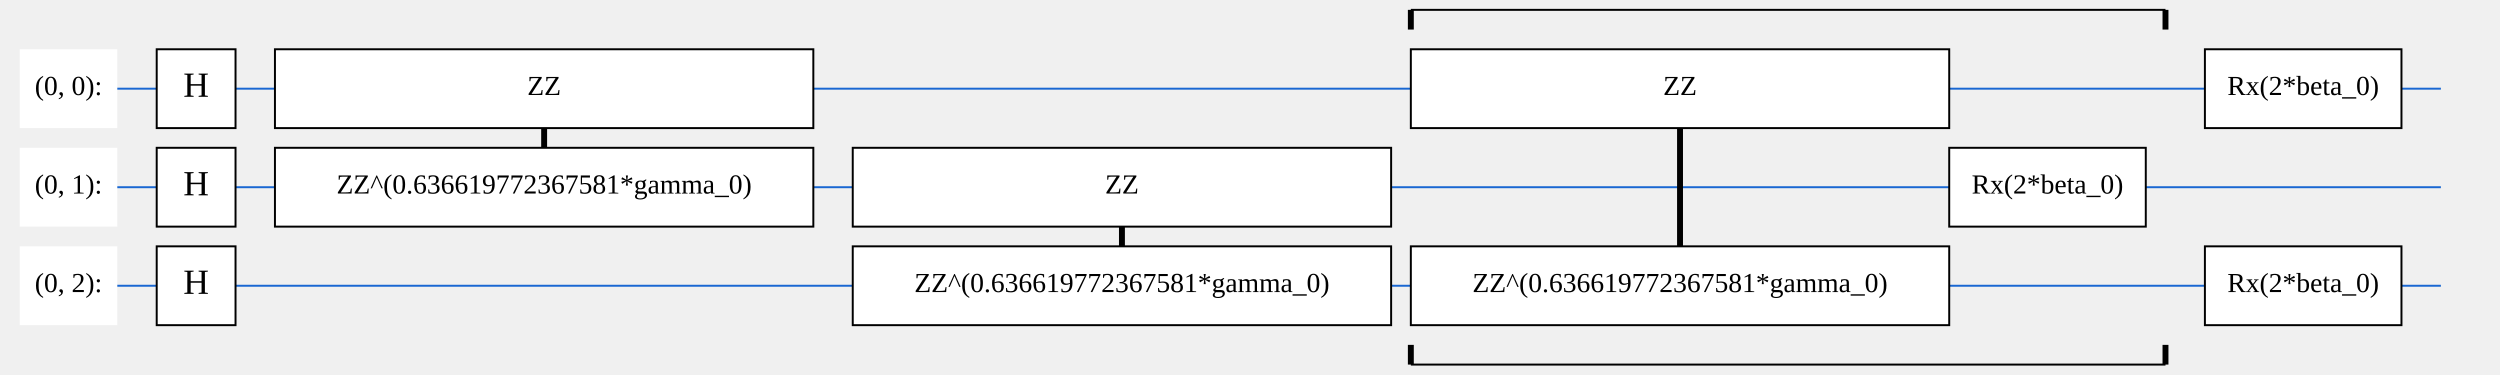
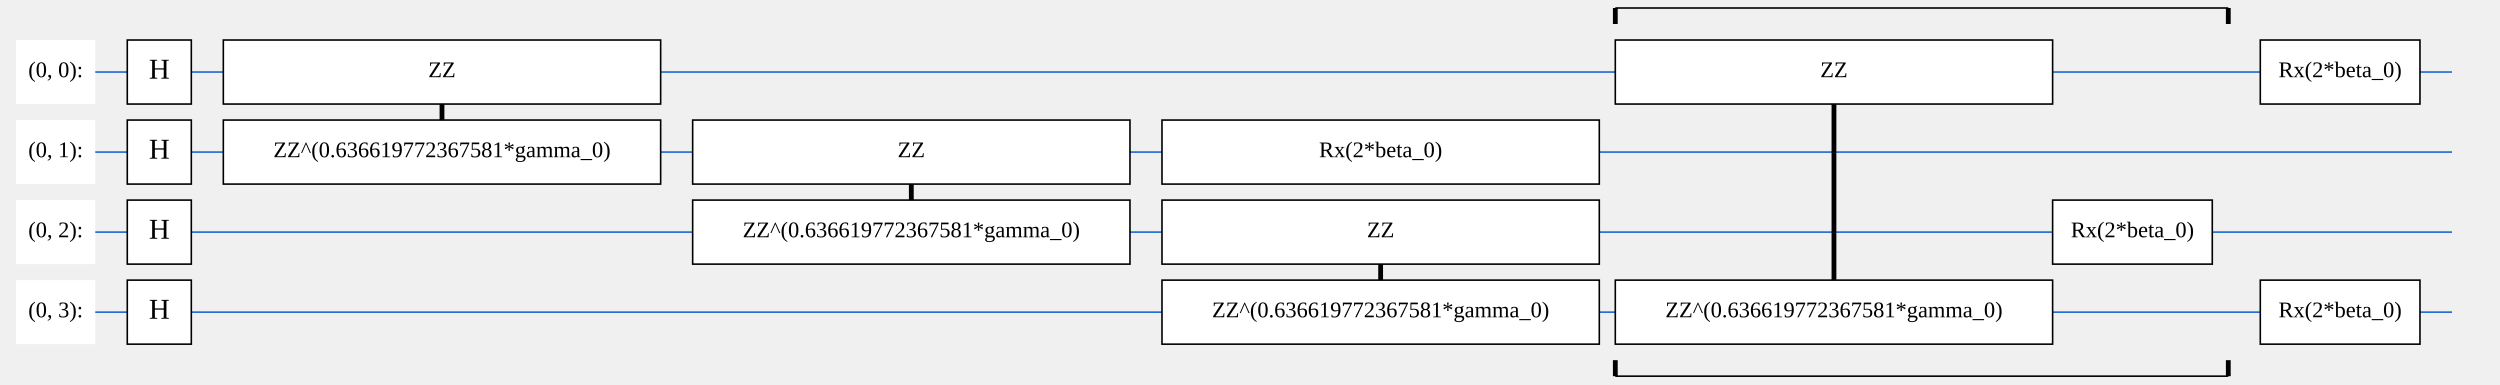
- <svg xmlns="http://www.w3.org/2000/svg" width="1268.593" height="190.0">
-   <line x1="34.759" x2="1238.593" y1="45.0" y2="45.0" stroke="#1967d2" stroke-width="1" />
-   <line x1="34.759" x2="1238.593" y1="95.0" y2="95.0" stroke="#1967d2" stroke-width="1" />
-   <line x1="34.759" x2="1238.593" y1="145.0" y2="145.0" stroke="#1967d2" stroke-width="1" />
-   <line x1="715.911" x2="1098.85" y1="5.0" y2="5.0" stroke="black" stroke-width="1" />
-   <line x1="715.911" x2="1098.85" y1="185.0" y2="185.0" stroke="black" stroke-width="1" />
+ <svg xmlns="http://www.w3.org/2000/svg" width="1561.789" height="240.0">
+   <line x1="34.759" x2="1531.789" y1="45.0" y2="45.0" stroke="#1967d2" stroke-width="1" />
+   <line x1="34.759" x2="1531.789" y1="95.0" y2="95.0" stroke="#1967d2" stroke-width="1" />
+   <line x1="34.759" x2="1531.789" y1="145.0" y2="145.0" stroke="#1967d2" stroke-width="1" />
+   <line x1="34.759" x2="1531.789" y1="195.0" y2="195.0" stroke="#1967d2" stroke-width="1" />
+   <line x1="1009.107" x2="1392.046" y1="5.0" y2="5.0" stroke="black" stroke-width="1" />
+   <line x1="1009.107" x2="1392.046" y1="235.0" y2="235.0" stroke="black" stroke-width="1" />
  <line x1="276.116" x2="276.116" y1="45.0" y2="95.0" stroke="black" stroke-width="3" />
  <line x1="569.312" x2="569.312" y1="95.0" y2="145.0" stroke="black" stroke-width="3" />
-   <line x1="852.509" x2="852.509" y1="45.0" y2="145.0" stroke="black" stroke-width="3" />
-   <line x1="715.911" x2="715.911" y1="5.0" y2="15.0" stroke="black" stroke-width="3" />
-   <line x1="1098.85" x2="1098.85" y1="5.0" y2="15.0" stroke="black" stroke-width="3" />
-   <line x1="715.911" x2="715.911" y1="175.0" y2="185.0" stroke="black" stroke-width="3" />
-   <line x1="1098.85" x2="1098.85" y1="175.0" y2="185.0" stroke="black" stroke-width="3" />
+   <line x1="862.509" x2="862.509" y1="145.0" y2="195.0" stroke="black" stroke-width="3" />
+   <line x1="1145.705" x2="1145.705" y1="45.0" y2="195.0" stroke="black" stroke-width="3" />
+   <line x1="1009.107" x2="1009.107" y1="5.0" y2="15.0" stroke="black" stroke-width="3" />
+   <line x1="1392.046" x2="1392.046" y1="5.0" y2="15.0" stroke="black" stroke-width="3" />
+   <line x1="1009.107" x2="1009.107" y1="225.0" y2="235.0" stroke="black" stroke-width="3" />
+   <line x1="1392.046" x2="1392.046" y1="225.0" y2="235.0" stroke="black" stroke-width="3" />
  <rect x="10.0" y="25.0" width="49.518" height="40" stroke="black" fill="white" stroke-width="0" />
  <text x="34.759" y="45.0" dominant-baseline="middle" text-anchor="middle" font-size="14px" font-family="Arial:style=normal:variant=normal:weight=normal:stretch=normal:size=10.0">(0, 0): </text>
  <rect x="10.0" y="75.0" width="49.518" height="40" stroke="black" fill="white" stroke-width="0" />
  <text x="34.759" y="95.0" dominant-baseline="middle" text-anchor="middle" font-size="14px" font-family="Arial:style=normal:variant=normal:weight=normal:stretch=normal:size=10.0">(0, 1): </text>
  <rect x="10.0" y="125.0" width="49.518" height="40" stroke="black" fill="white" stroke-width="0" />
  <text x="34.759" y="145.0" dominant-baseline="middle" text-anchor="middle" font-size="14px" font-family="Arial:style=normal:variant=normal:weight=normal:stretch=normal:size=10.0">(0, 2): </text>
+   <rect x="10.0" y="175.0" width="49.518" height="40" stroke="black" fill="white" stroke-width="0" />
+   <text x="34.759" y="195.0" dominant-baseline="middle" text-anchor="middle" font-size="14px" font-family="Arial:style=normal:variant=normal:weight=normal:stretch=normal:size=10.0">(0, 3): </text>
  <rect x="79.518" y="25.0" width="40" height="40" stroke="black" fill="white" stroke-width="1" />
  <text x="99.518" y="45.0" dominant-baseline="middle" text-anchor="middle" font-size="18px" font-family="Arial:style=normal:variant=normal:weight=normal:stretch=normal:size=10.0">H</text>
  <rect x="79.518" y="75.0" width="40" height="40" stroke="black" fill="white" stroke-width="1" />
  <text x="99.518" y="95.0" dominant-baseline="middle" text-anchor="middle" font-size="18px" font-family="Arial:style=normal:variant=normal:weight=normal:stretch=normal:size=10.0">H</text>
  <rect x="79.518" y="125.0" width="40" height="40" stroke="black" fill="white" stroke-width="1" />
  <text x="99.518" y="145.0" dominant-baseline="middle" text-anchor="middle" font-size="18px" font-family="Arial:style=normal:variant=normal:weight=normal:stretch=normal:size=10.0">H</text>
+   <rect x="79.518" y="175.0" width="40" height="40" stroke="black" fill="white" stroke-width="1" />
+   <text x="99.518" y="195.0" dominant-baseline="middle" text-anchor="middle" font-size="18px" font-family="Arial:style=normal:variant=normal:weight=normal:stretch=normal:size=10.0">H</text>
  <rect x="139.518" y="25.0" width="273.196" height="40" stroke="black" fill="white" stroke-width="1" />
  <text x="276.116" y="45.0" dominant-baseline="middle" text-anchor="middle" font-size="14px" font-family="Arial:style=normal:variant=normal:weight=normal:stretch=normal:size=10.0">ZZ</text>
  <rect x="139.518" y="75.0" width="273.196" height="40" stroke="black" fill="white" stroke-width="1" />
  <text x="276.116" y="95.0" dominant-baseline="middle" text-anchor="middle" font-size="14px" font-family="Arial:style=normal:variant=normal:weight=normal:stretch=normal:size=10.0">ZZ^(0.636619772367581*gamma_0)</text>
  <rect x="432.714" y="125.0" width="273.196" height="40" stroke="black" fill="white" stroke-width="1" />
  <text x="569.312" y="145.0" dominant-baseline="middle" text-anchor="middle" font-size="14px" font-family="Arial:style=normal:variant=normal:weight=normal:stretch=normal:size=10.0">ZZ^(0.636619772367581*gamma_0)</text>
  <rect x="432.714" y="75.0" width="273.196" height="40" stroke="black" fill="white" stroke-width="1" />
  <text x="569.312" y="95.0" dominant-baseline="middle" text-anchor="middle" font-size="14px" font-family="Arial:style=normal:variant=normal:weight=normal:stretch=normal:size=10.0">ZZ</text>
-   <rect x="715.911" y="125.0" width="273.196" height="40" stroke="black" fill="white" stroke-width="1" />
-   <text x="852.509" y="145.0" dominant-baseline="middle" text-anchor="middle" font-size="14px" font-family="Arial:style=normal:variant=normal:weight=normal:stretch=normal:size=10.0">ZZ^(0.636619772367581*gamma_0)</text>
-   <rect x="715.911" y="25.0" width="273.196" height="40" stroke="black" fill="white" stroke-width="1" />
-   <text x="852.509" y="45.0" dominant-baseline="middle" text-anchor="middle" font-size="14px" font-family="Arial:style=normal:variant=normal:weight=normal:stretch=normal:size=10.0">ZZ</text>
-   <rect x="989.107" y="75.0" width="99.743" height="40" stroke="black" fill="white" stroke-width="1" />
-   <text x="1038.978" y="95.0" dominant-baseline="middle" text-anchor="middle" font-size="14px" font-family="Arial:style=normal:variant=normal:weight=normal:stretch=normal:size=10.0">Rx(2*beta_0)</text>
-   <rect x="1118.85" y="25.0" width="99.743" height="40" stroke="black" fill="white" stroke-width="1" />
-   <text x="1168.721" y="45.0" dominant-baseline="middle" text-anchor="middle" font-size="14px" font-family="Arial:style=normal:variant=normal:weight=normal:stretch=normal:size=10.0">Rx(2*beta_0)</text>
-   <rect x="1118.85" y="125.0" width="99.743" height="40" stroke="black" fill="white" stroke-width="1" />
-   <text x="1168.721" y="145.0" dominant-baseline="middle" text-anchor="middle" font-size="14px" font-family="Arial:style=normal:variant=normal:weight=normal:stretch=normal:size=10.0">Rx(2*beta_0)</text>
+   <rect x="725.911" y="175.0" width="273.196" height="40" stroke="black" fill="white" stroke-width="1" />
+   <text x="862.509" y="195.0" dominant-baseline="middle" text-anchor="middle" font-size="14px" font-family="Arial:style=normal:variant=normal:weight=normal:stretch=normal:size=10.0">ZZ^(0.636619772367581*gamma_0)</text>
+   <rect x="725.911" y="125.0" width="273.196" height="40" stroke="black" fill="white" stroke-width="1" />
+   <text x="862.509" y="145.0" dominant-baseline="middle" text-anchor="middle" font-size="14px" font-family="Arial:style=normal:variant=normal:weight=normal:stretch=normal:size=10.0">ZZ</text>
+   <rect x="725.911" y="75.0" width="273.196" height="40" stroke="black" fill="white" stroke-width="1" />
+   <text x="862.509" y="95.0" dominant-baseline="middle" text-anchor="middle" font-size="14px" font-family="Arial:style=normal:variant=normal:weight=normal:stretch=normal:size=10.0">Rx(2*beta_0)</text>
+   <rect x="1009.107" y="175.0" width="273.196" height="40" stroke="black" fill="white" stroke-width="1" />
+   <text x="1145.705" y="195.0" dominant-baseline="middle" text-anchor="middle" font-size="14px" font-family="Arial:style=normal:variant=normal:weight=normal:stretch=normal:size=10.0">ZZ^(0.636619772367581*gamma_0)</text>
+   <rect x="1009.107" y="25.0" width="273.196" height="40" stroke="black" fill="white" stroke-width="1" />
+   <text x="1145.705" y="45.0" dominant-baseline="middle" text-anchor="middle" font-size="14px" font-family="Arial:style=normal:variant=normal:weight=normal:stretch=normal:size=10.0">ZZ</text>
+   <rect x="1282.304" y="125.0" width="99.743" height="40" stroke="black" fill="white" stroke-width="1" />
+   <text x="1332.175" y="145.0" dominant-baseline="middle" text-anchor="middle" font-size="14px" font-family="Arial:style=normal:variant=normal:weight=normal:stretch=normal:size=10.0">Rx(2*beta_0)</text>
+   <rect x="1412.046" y="25.0" width="99.743" height="40" stroke="black" fill="white" stroke-width="1" />
+   <text x="1461.918" y="45.0" dominant-baseline="middle" text-anchor="middle" font-size="14px" font-family="Arial:style=normal:variant=normal:weight=normal:stretch=normal:size=10.0">Rx(2*beta_0)</text>
+   <rect x="1412.046" y="175.0" width="99.743" height="40" stroke="black" fill="white" stroke-width="1" />
+   <text x="1461.918" y="195.0" dominant-baseline="middle" text-anchor="middle" font-size="14px" font-family="Arial:style=normal:variant=normal:weight=normal:stretch=normal:size=10.0">Rx(2*beta_0)</text>
</svg>
